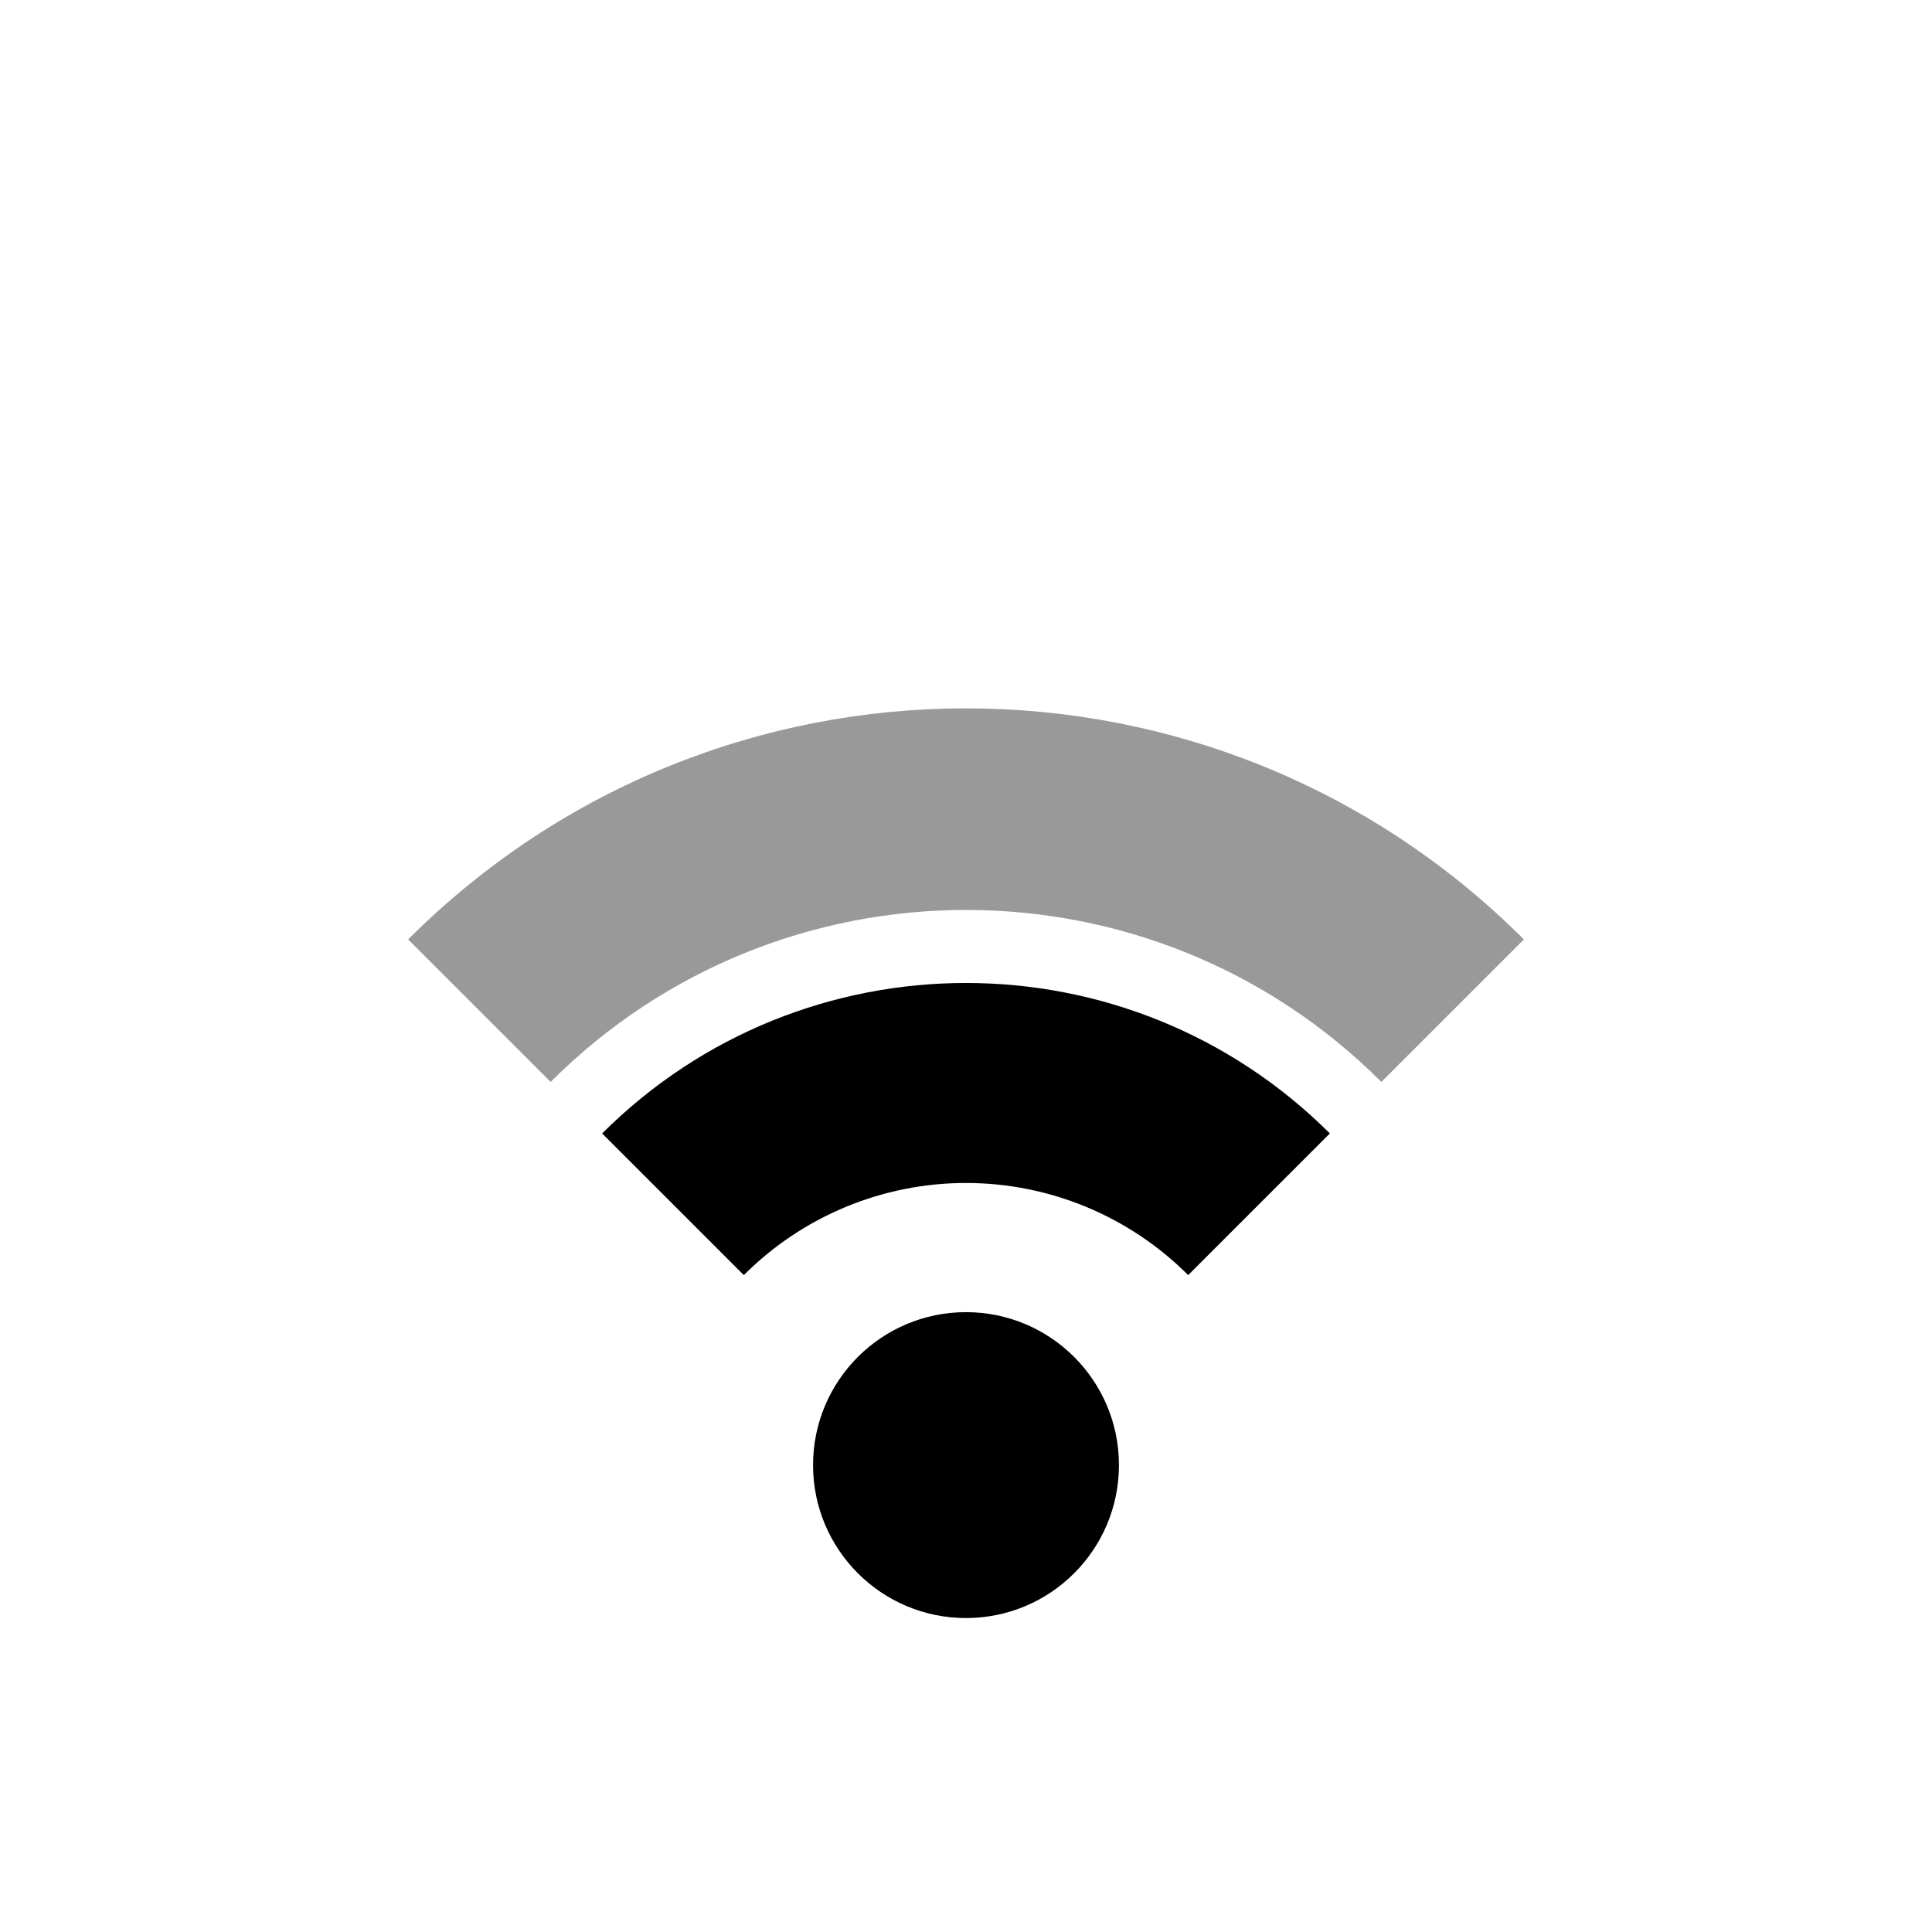
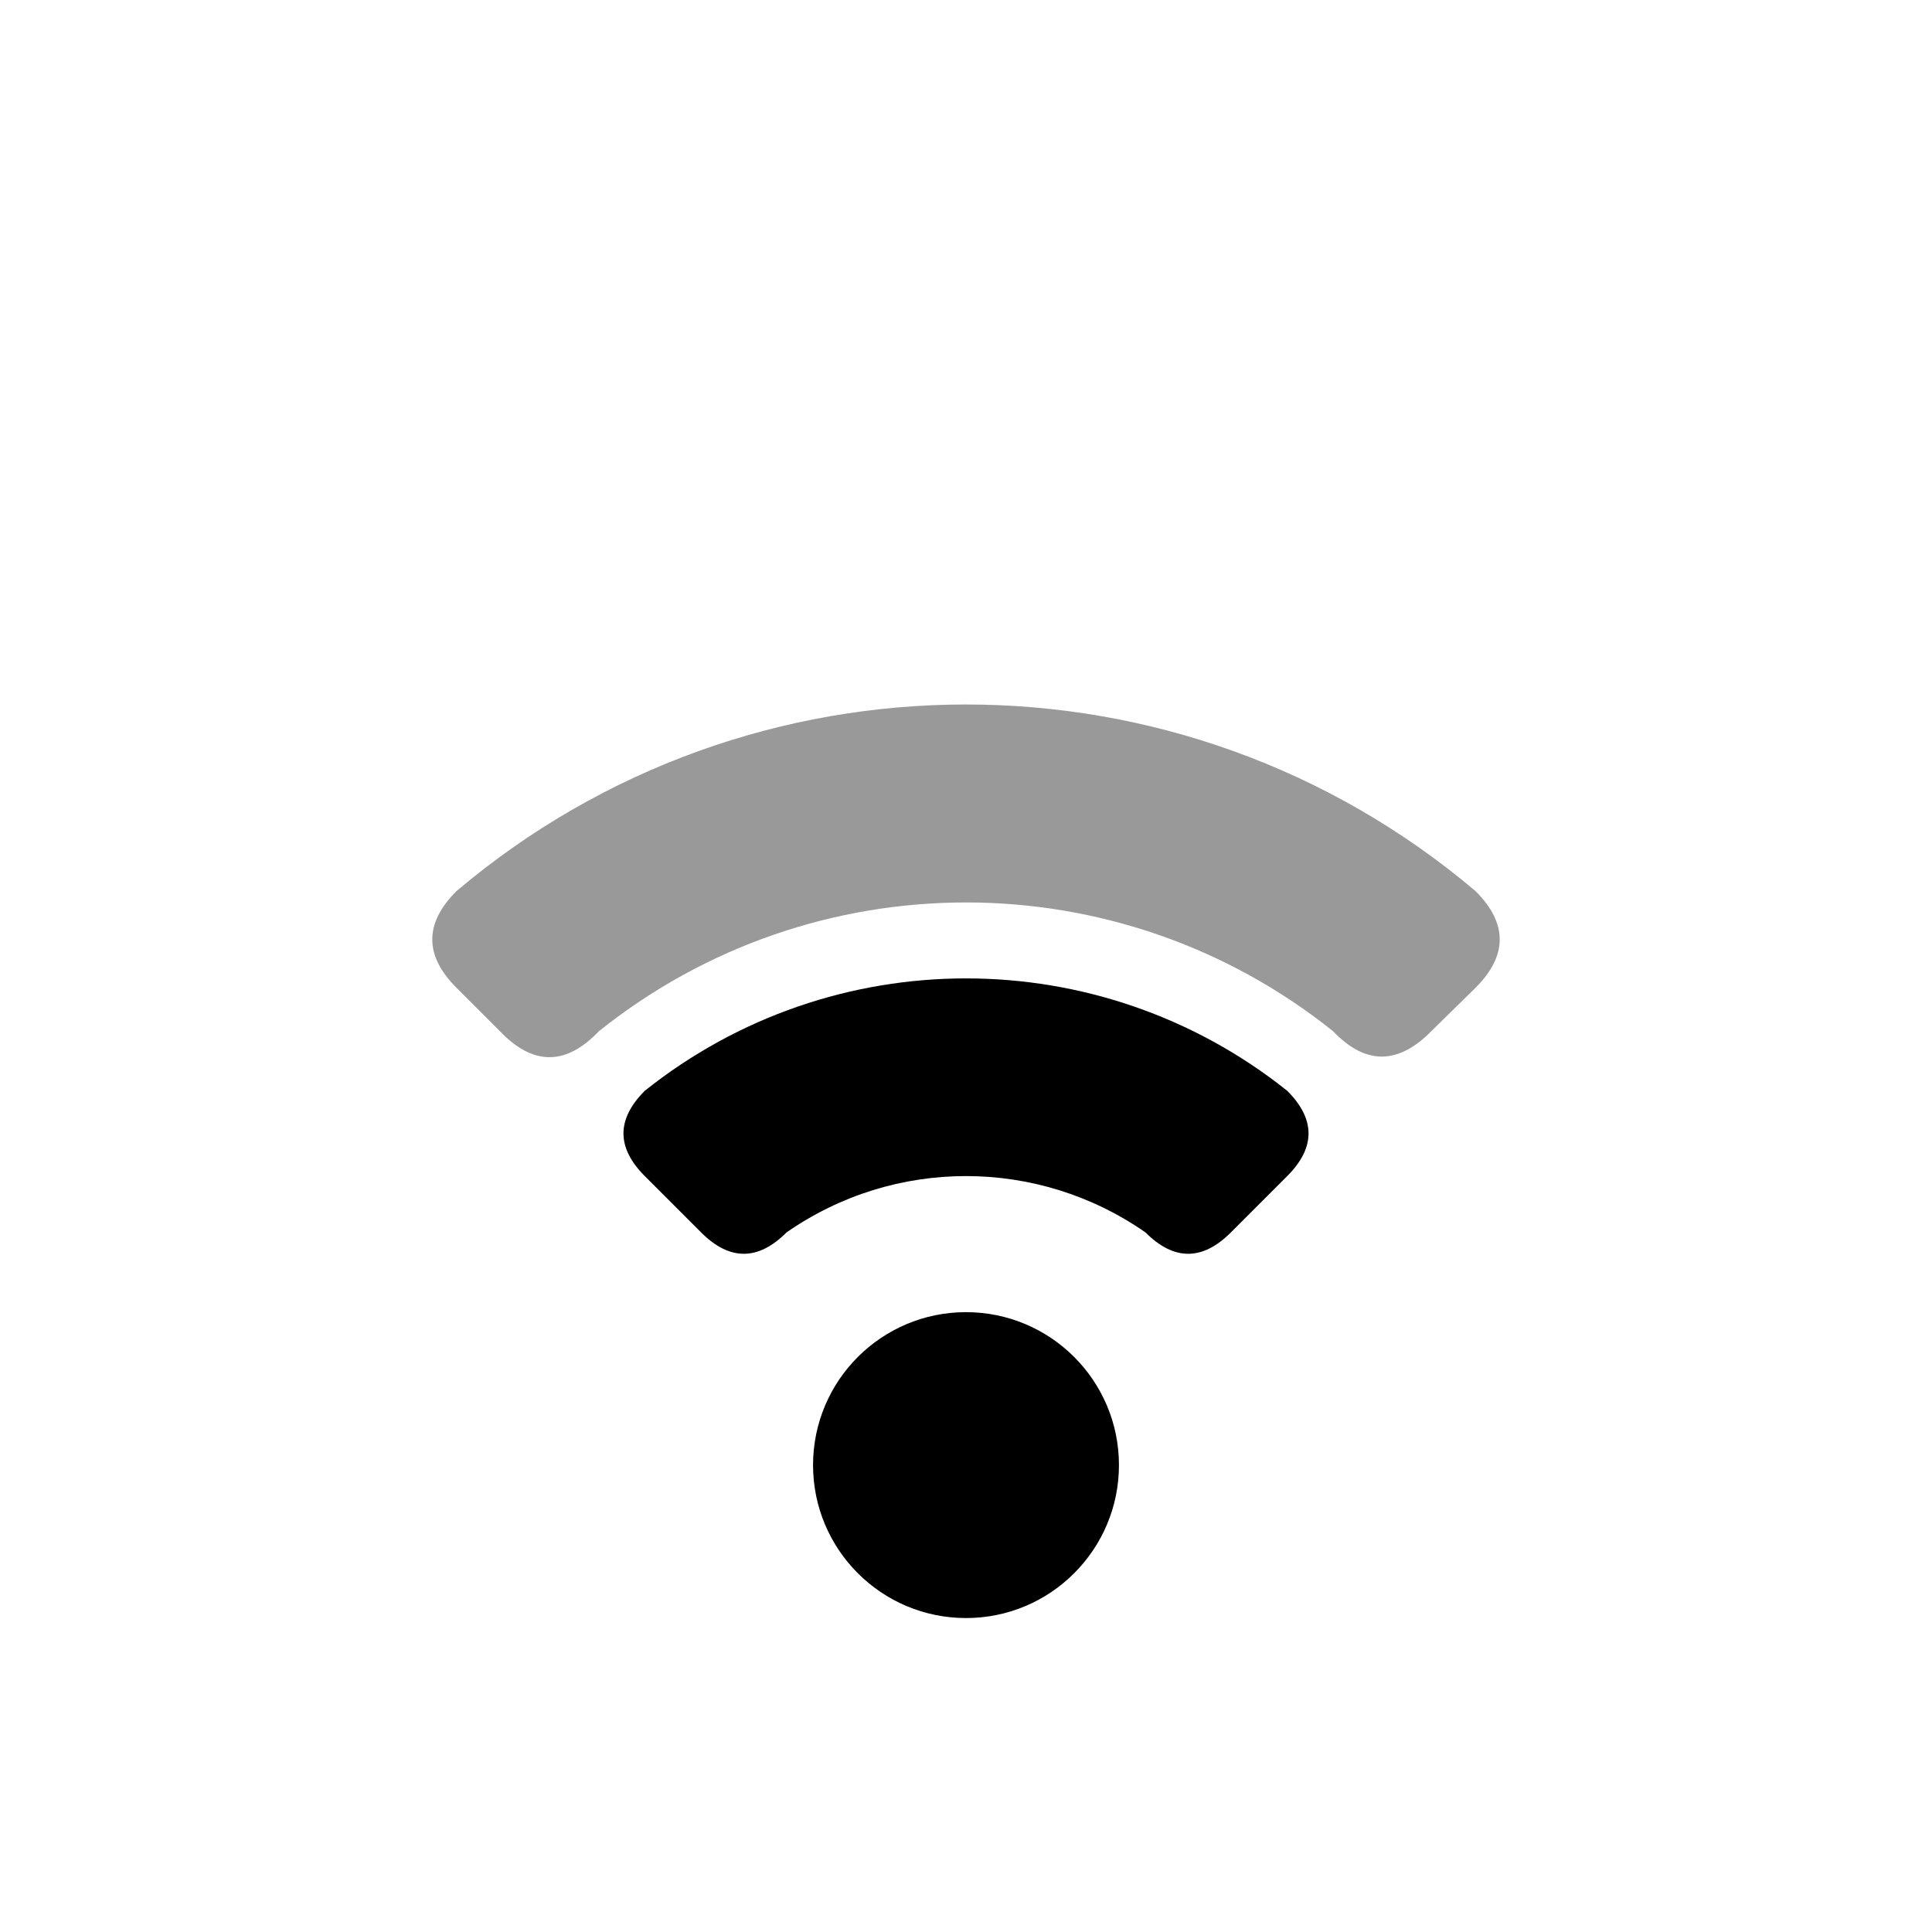
<svg xmlns="http://www.w3.org/2000/svg" width="24" height="24" viewBox="0 0 24 24" fill="currentColor">
-   <path fill-opacity="0.4" d="M5.07 11.67A9.8 9.8 0 0 1 18.93 11.67L17.16 13.44A7.3 7.3 0 0 0 6.84 13.44Z" />
-   <path d="M7.48 14.08A6.4 6.4 0 0 1 16.52 14.08L14.76 15.84A3.9 3.9 0 0 0 9.24 15.84Z" />
+   <path fill-opacity="0.4" d="M5.67 11.07A9.8 9.8 0 0 1 18.33 11.07Q18.93 11.67 18.33 12.27L17.78 12.81Q17.16 13.44 16.56 12.81A7.3 7.3 0 0 0 7.44 12.81Q6.84 13.44 6.24 12.84L5.67 12.27Q5.07 11.67 5.67 11.07Z" />
+   <path d="M8.01 13.55A6.4 6.4 0 0 1 15.99 13.55Q16.52 14.08 15.99 14.61L15.29 15.31Q14.76 15.84 14.23 15.31A3.9 3.9 0 0 0 9.77 15.31Q9.24 15.84 8.71 15.31L8.01 14.61Q7.48 14.08 8.01 13.55Z" />
  <circle cx="12" cy="18.2" r="1.9" />
</svg>
